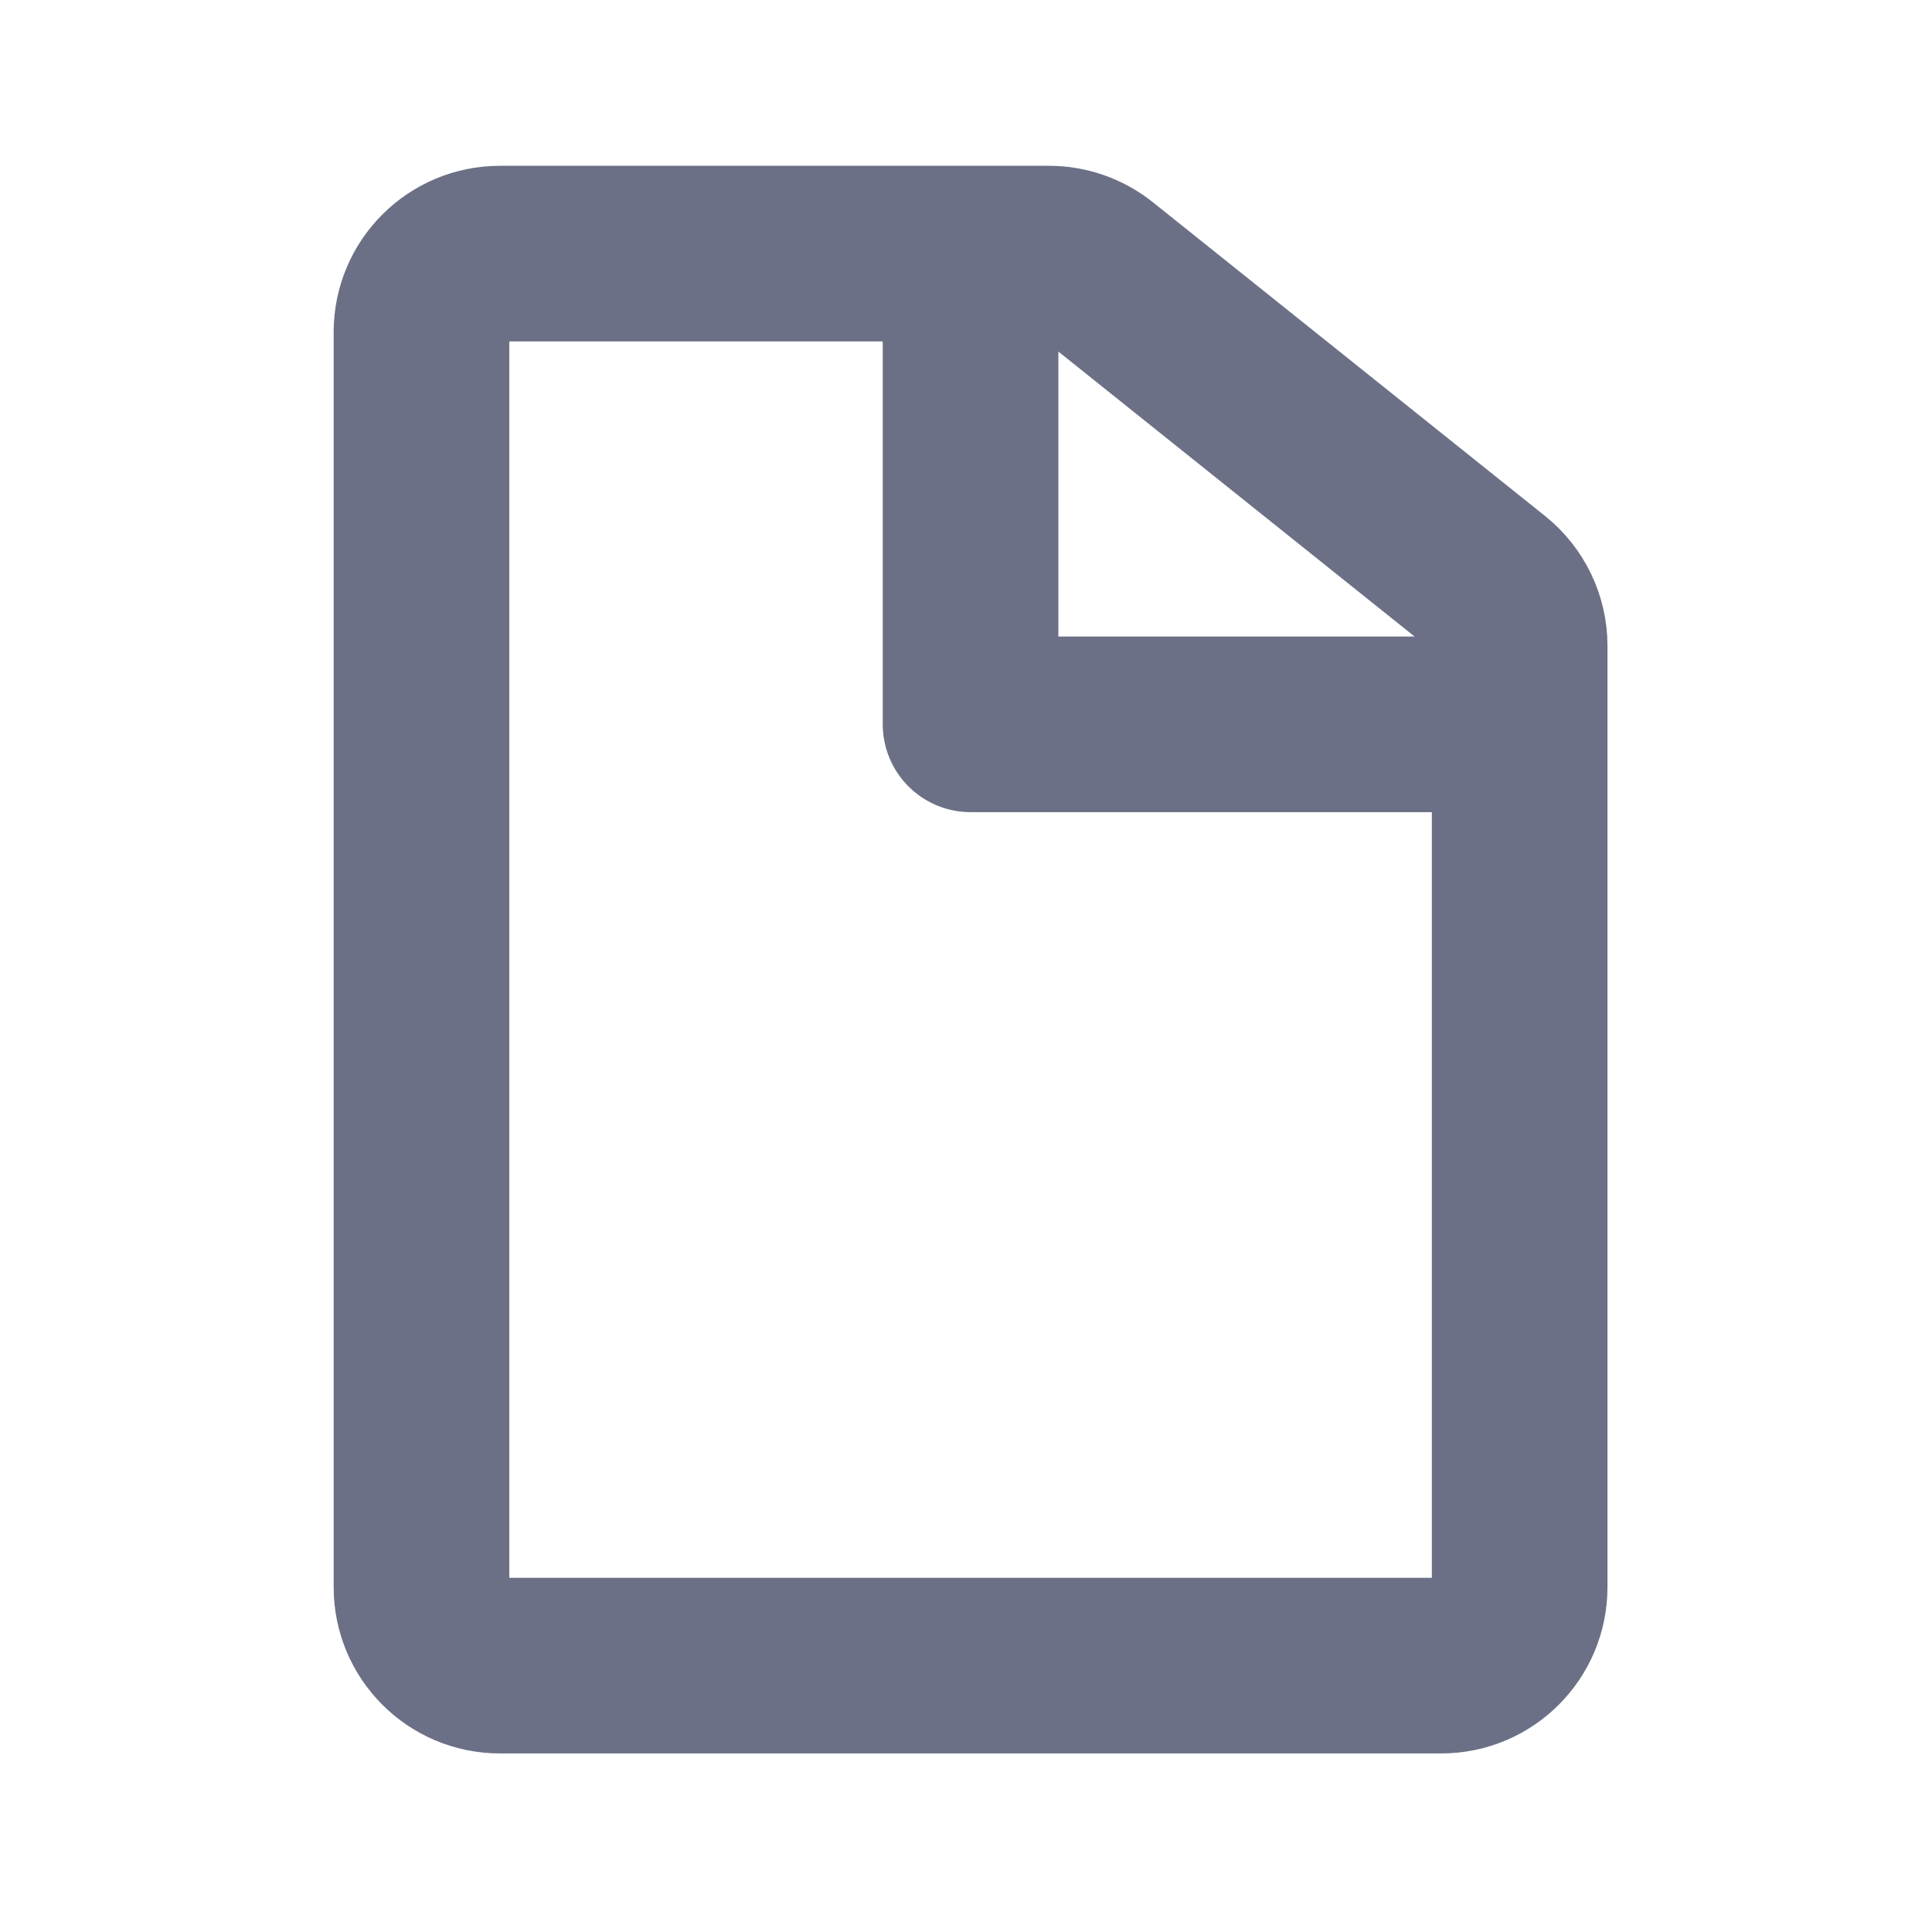
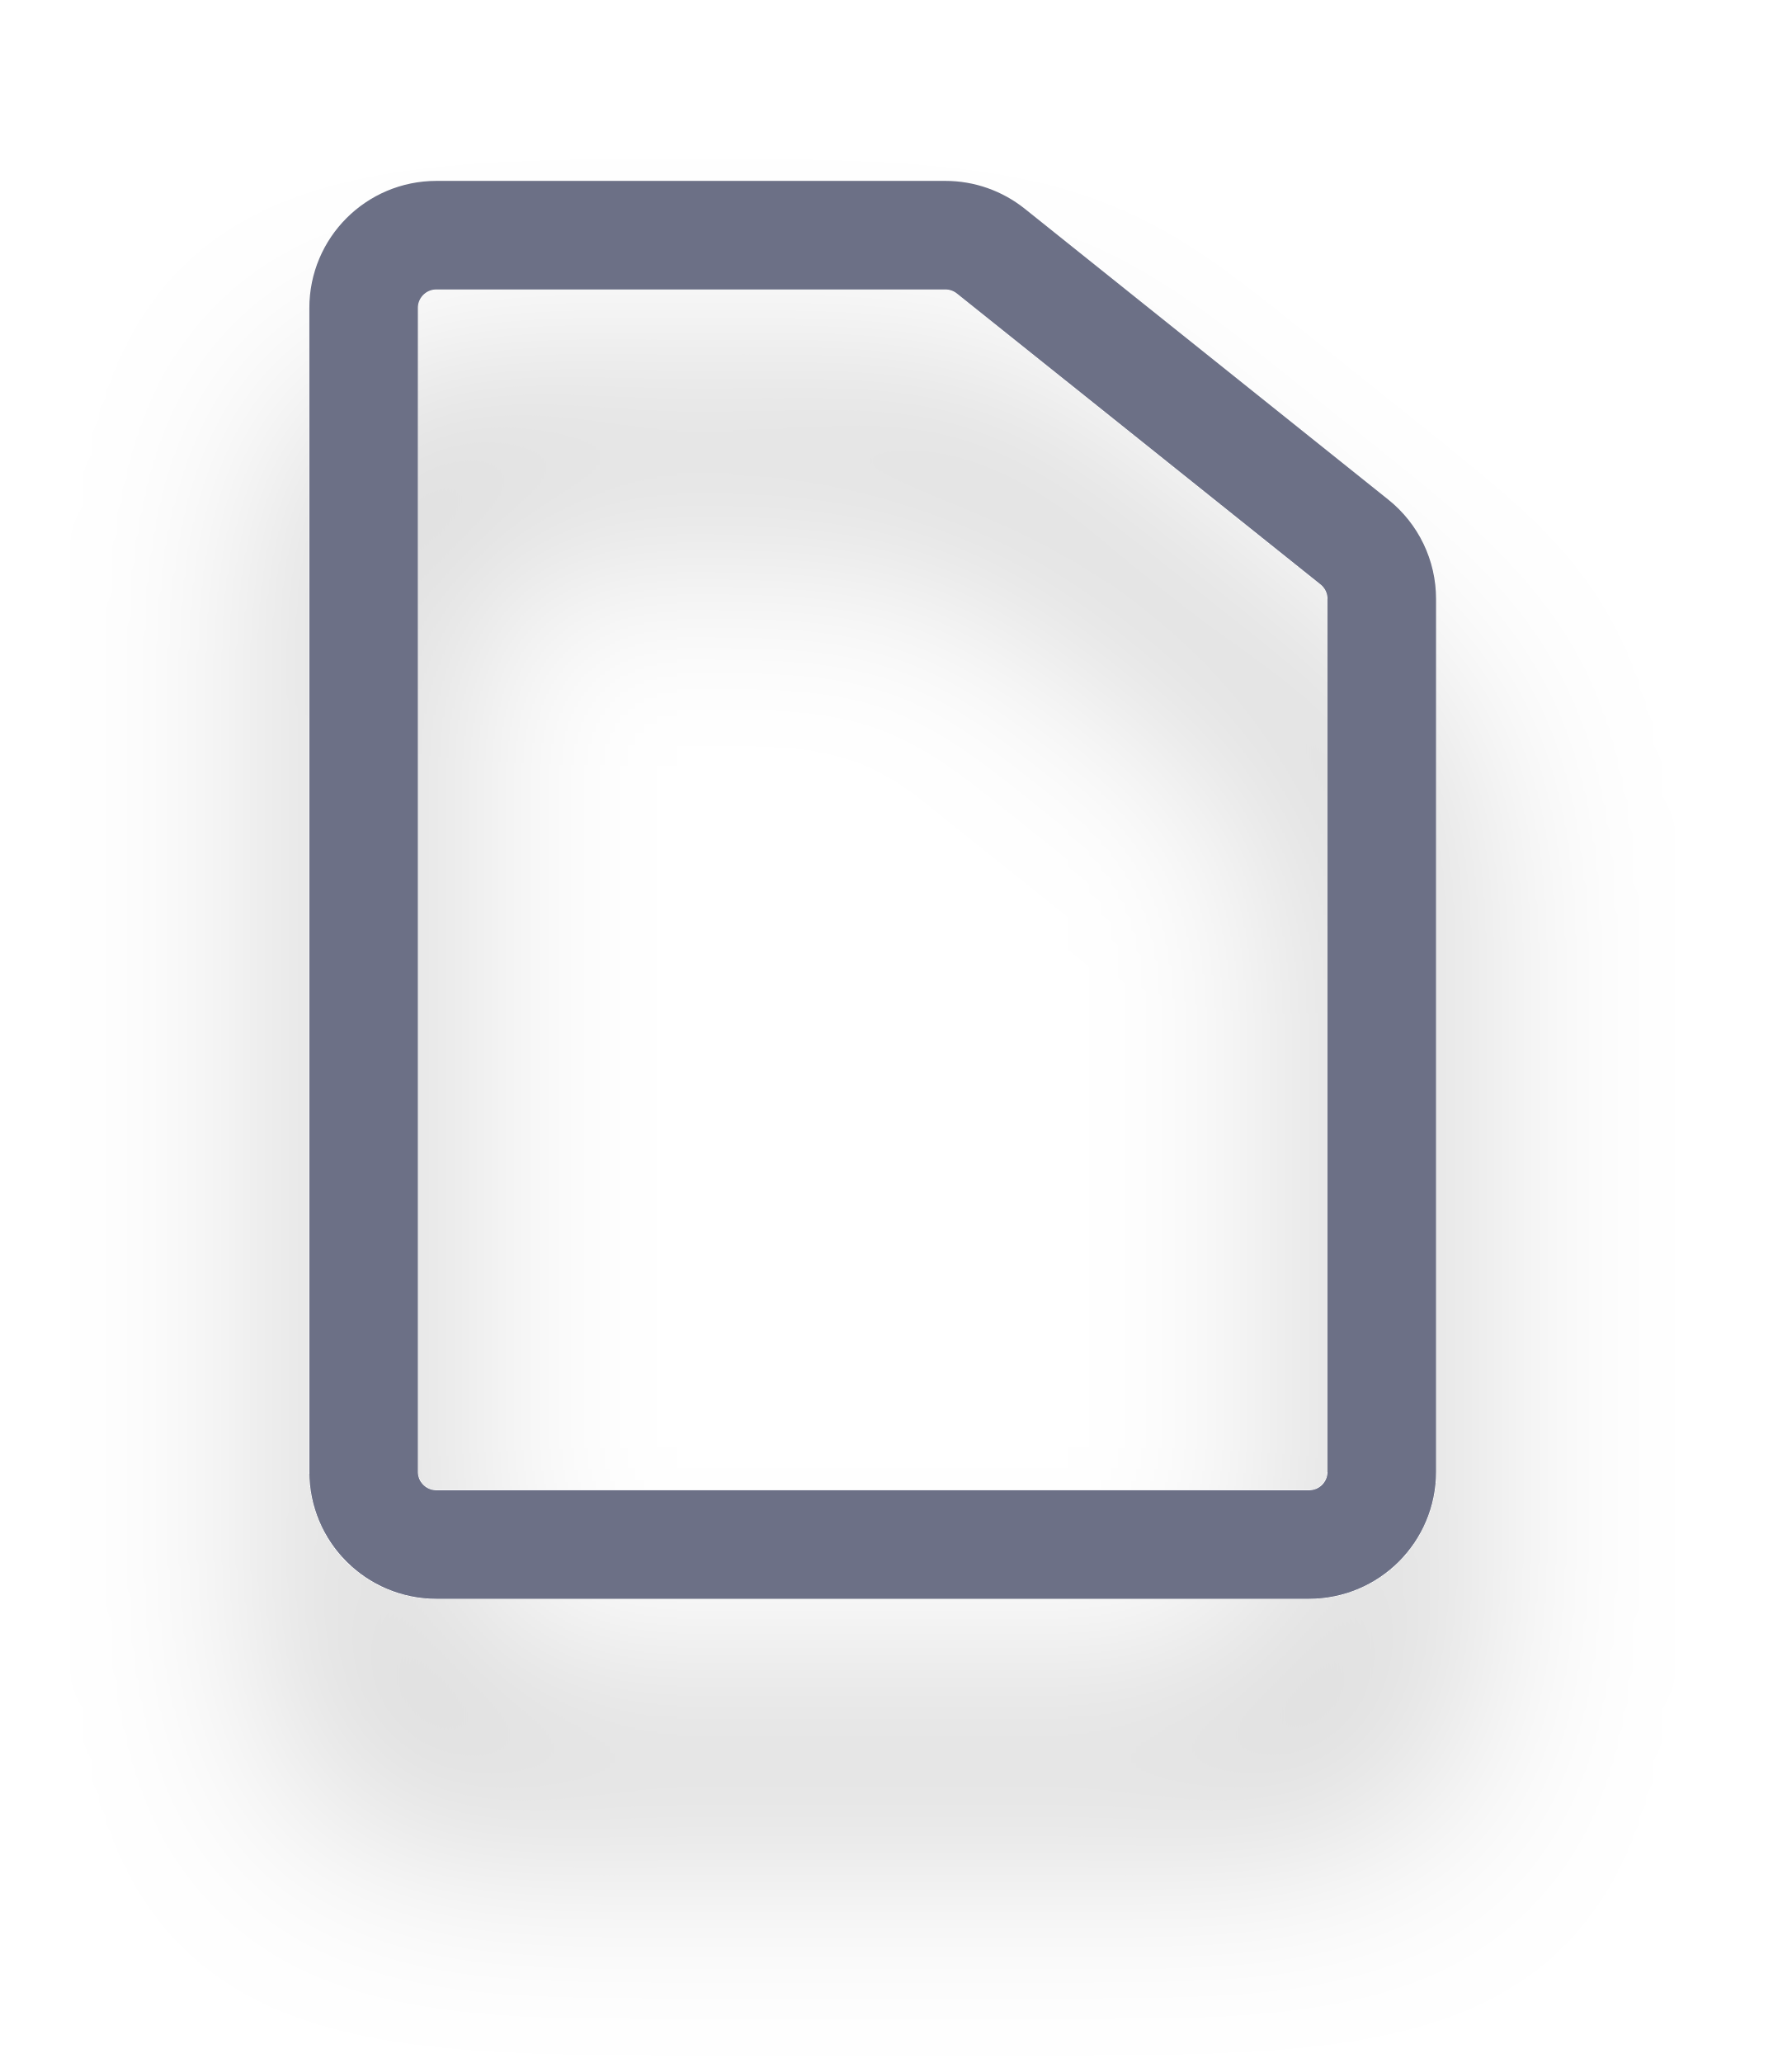
- <svg xmlns="http://www.w3.org/2000/svg" width="33" height="33" viewBox="0 0 33 33" fill="none">
-   <path d="M8.539 4.332C7.799 4.332 7.199 4.932 7.199 5.672V27.11C7.199 27.85 7.799 28.45 8.539 28.45H24.617C25.357 28.45 25.957 27.85 25.957 27.11V11.032C25.957 10.624 25.772 10.24 25.454 9.985L18.755 4.626C18.517 4.436 18.222 4.332 17.918 4.332H8.539Z" stroke="#6C7086" stroke-width="3" stroke-linejoin="round" />
-   <path d="M16.578 5.672V12.372H24.617" stroke="#6C7086" stroke-width="3" stroke-linejoin="round" />
+ <svg xmlns="http://www.w3.org/2000/svg" width="33" height="38" viewBox="0 0 33 38" fill="none">
+   <g filter="url(#filter0_d_2_362)">
+     <path d="M8.039 4.332C7.299 4.332 6.699 4.932 6.699 5.672V27.11C6.699 27.85 7.299 28.45 8.039 28.45H24.117C24.857 28.45 25.457 27.85 25.457 27.11V11.032C25.457 10.624 25.272 10.24 24.954 9.985L18.255 4.626C18.017 4.436 17.722 4.332 17.418 4.332H8.039Z" stroke="#6C7086" stroke-width="2" stroke-linejoin="round" />
+   </g>
+   <defs>
+     <filter id="filter0_d_2_362" x="-4" y="0.313" width="40.157" height="40.157" filterUnits="userSpaceOnUse" color-interpolation-filters="sRGB">
+       <feFlood flood-opacity="0" result="BackgroundImageFix" />
+       <feColorMatrix in="SourceAlpha" type="matrix" values="0 0 0 0 0 0 0 0 0 0 0 0 0 0 0 0 0 0 127 0" result="hardAlpha" />
+       <feOffset dy="4" />
+       <feGaussianBlur stdDeviation="2" />
+       <feComposite in2="hardAlpha" operator="out" />
+       <feColorMatrix type="matrix" values="0 0 0 0 0 0 0 0 0 0 0 0 0 0 0 0 0 0 0.25 0" />
+       <feBlend mode="normal" in2="BackgroundImageFix" result="effect1_dropShadow_2_362" />
+       <feBlend mode="normal" in="SourceGraphic" in2="effect1_dropShadow_2_362" result="shape" />
+     </filter>
+   </defs>
</svg>
